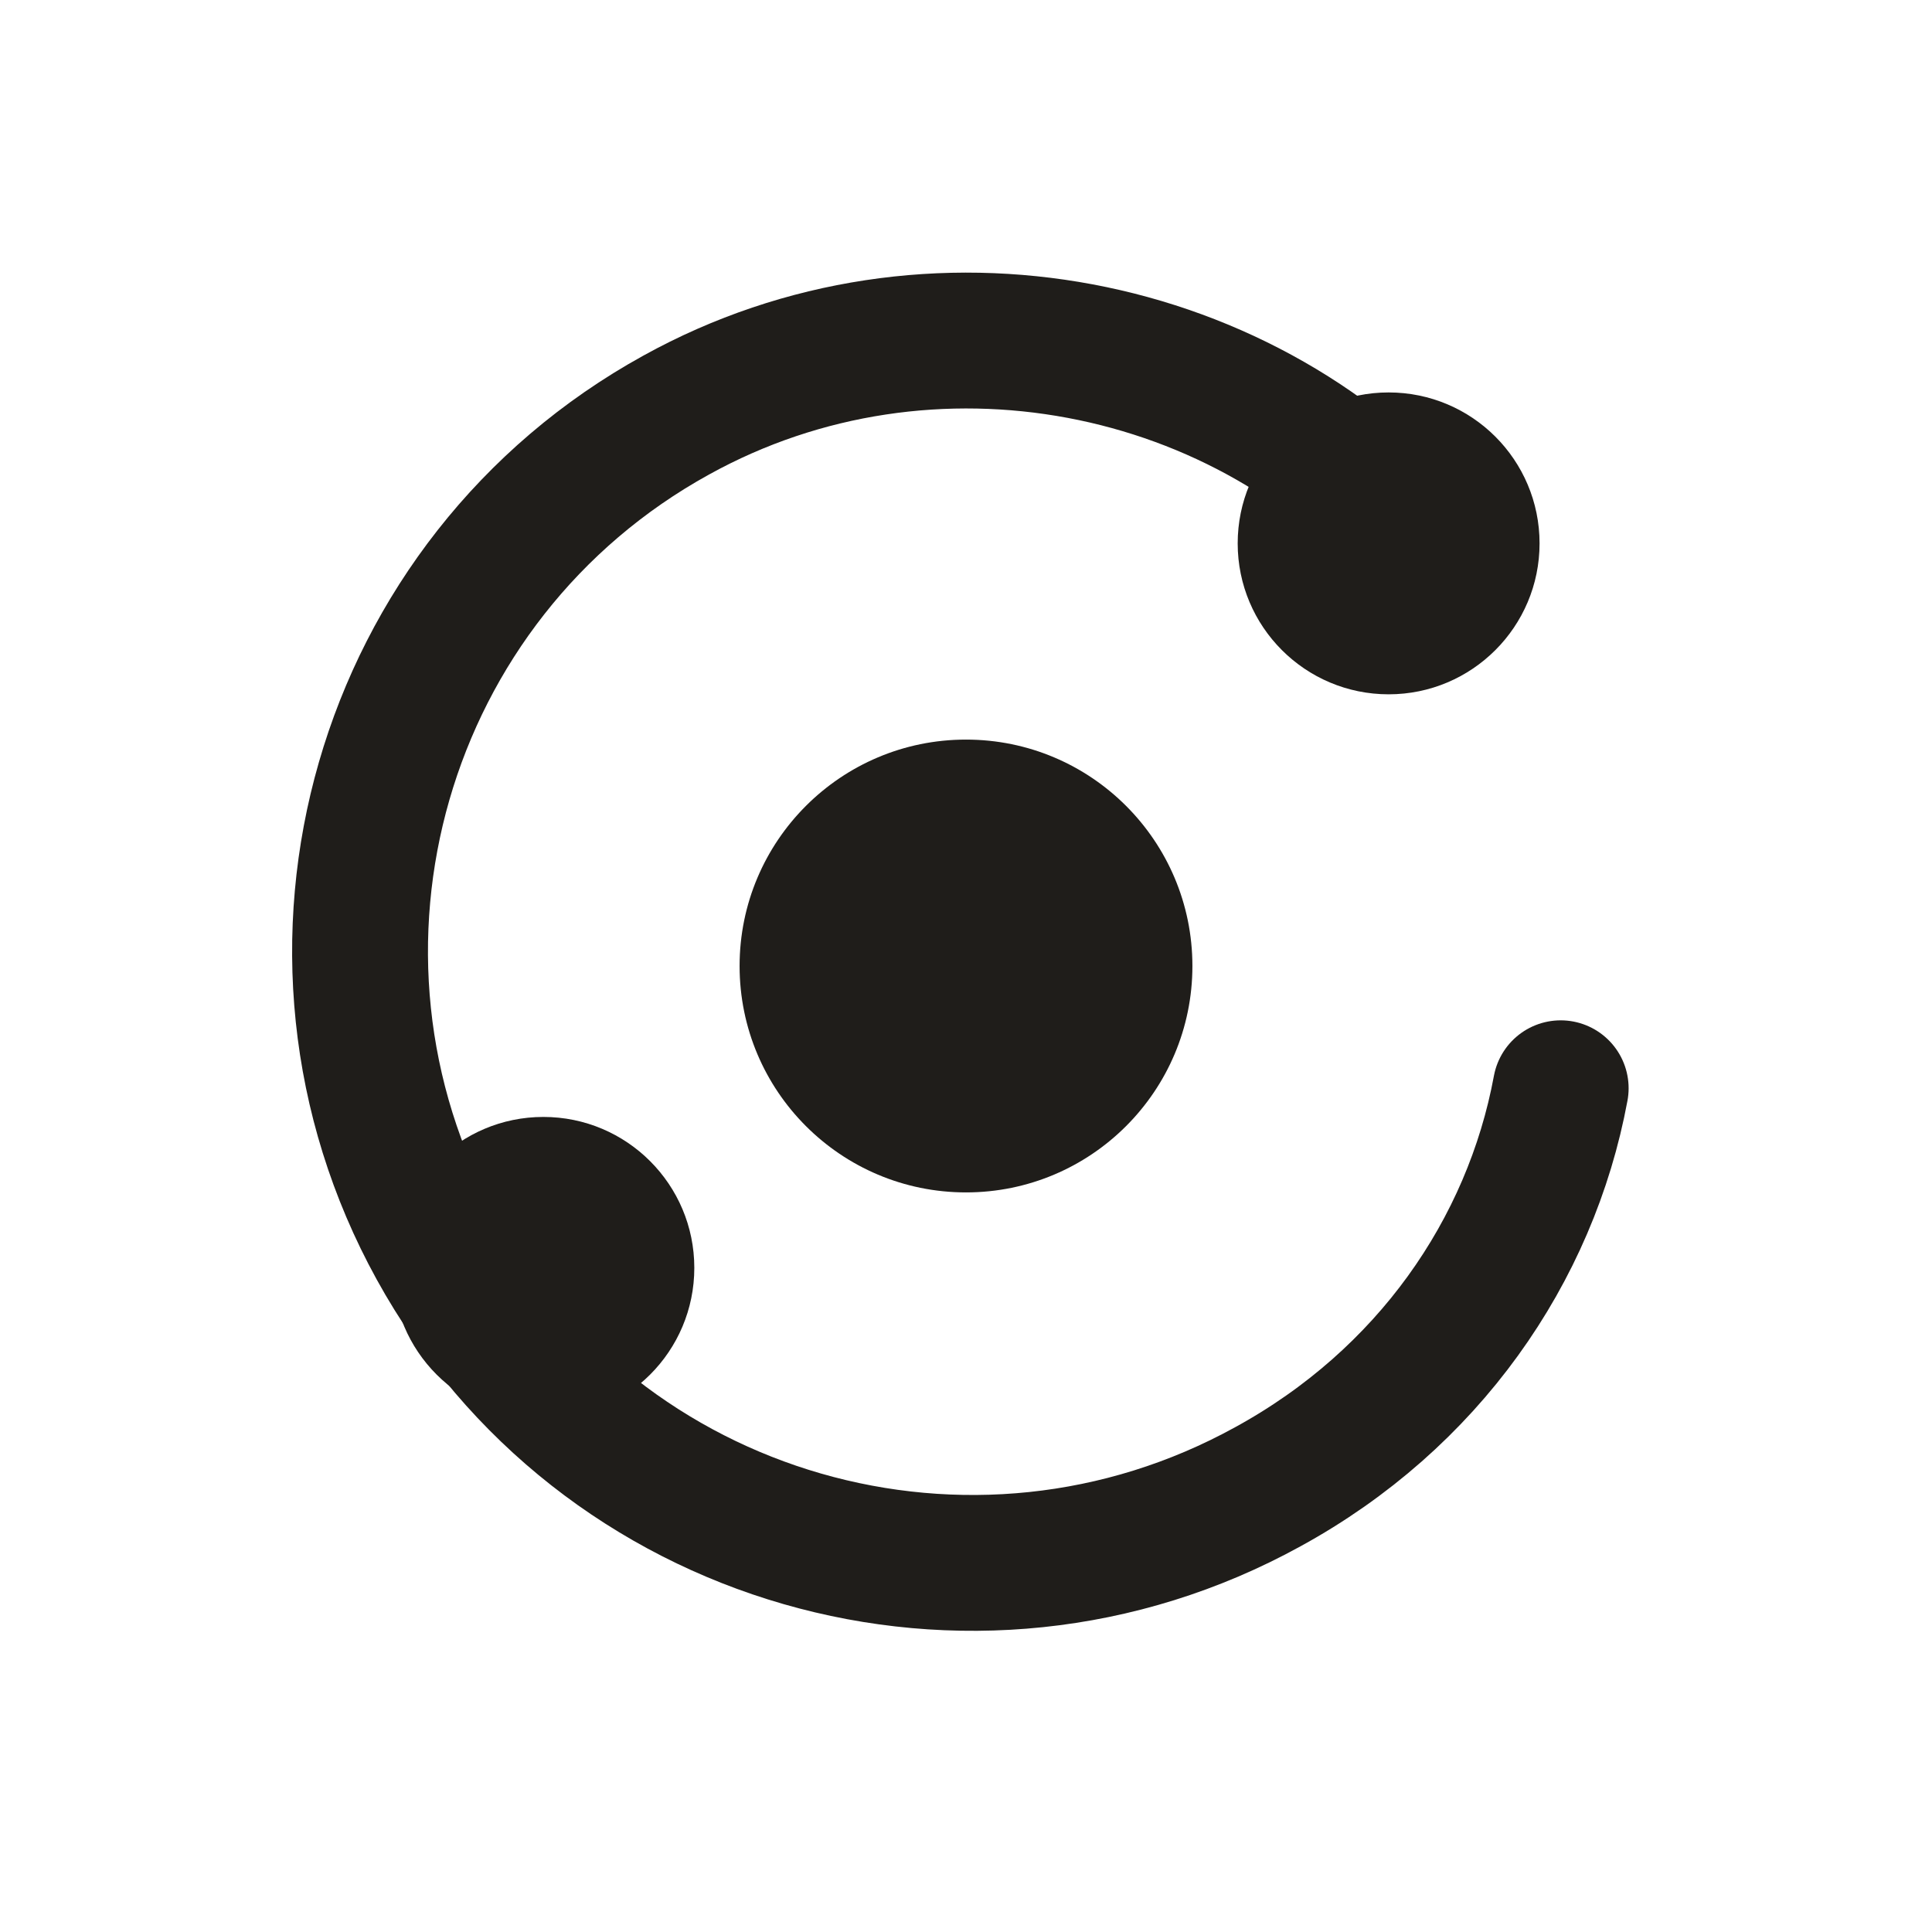
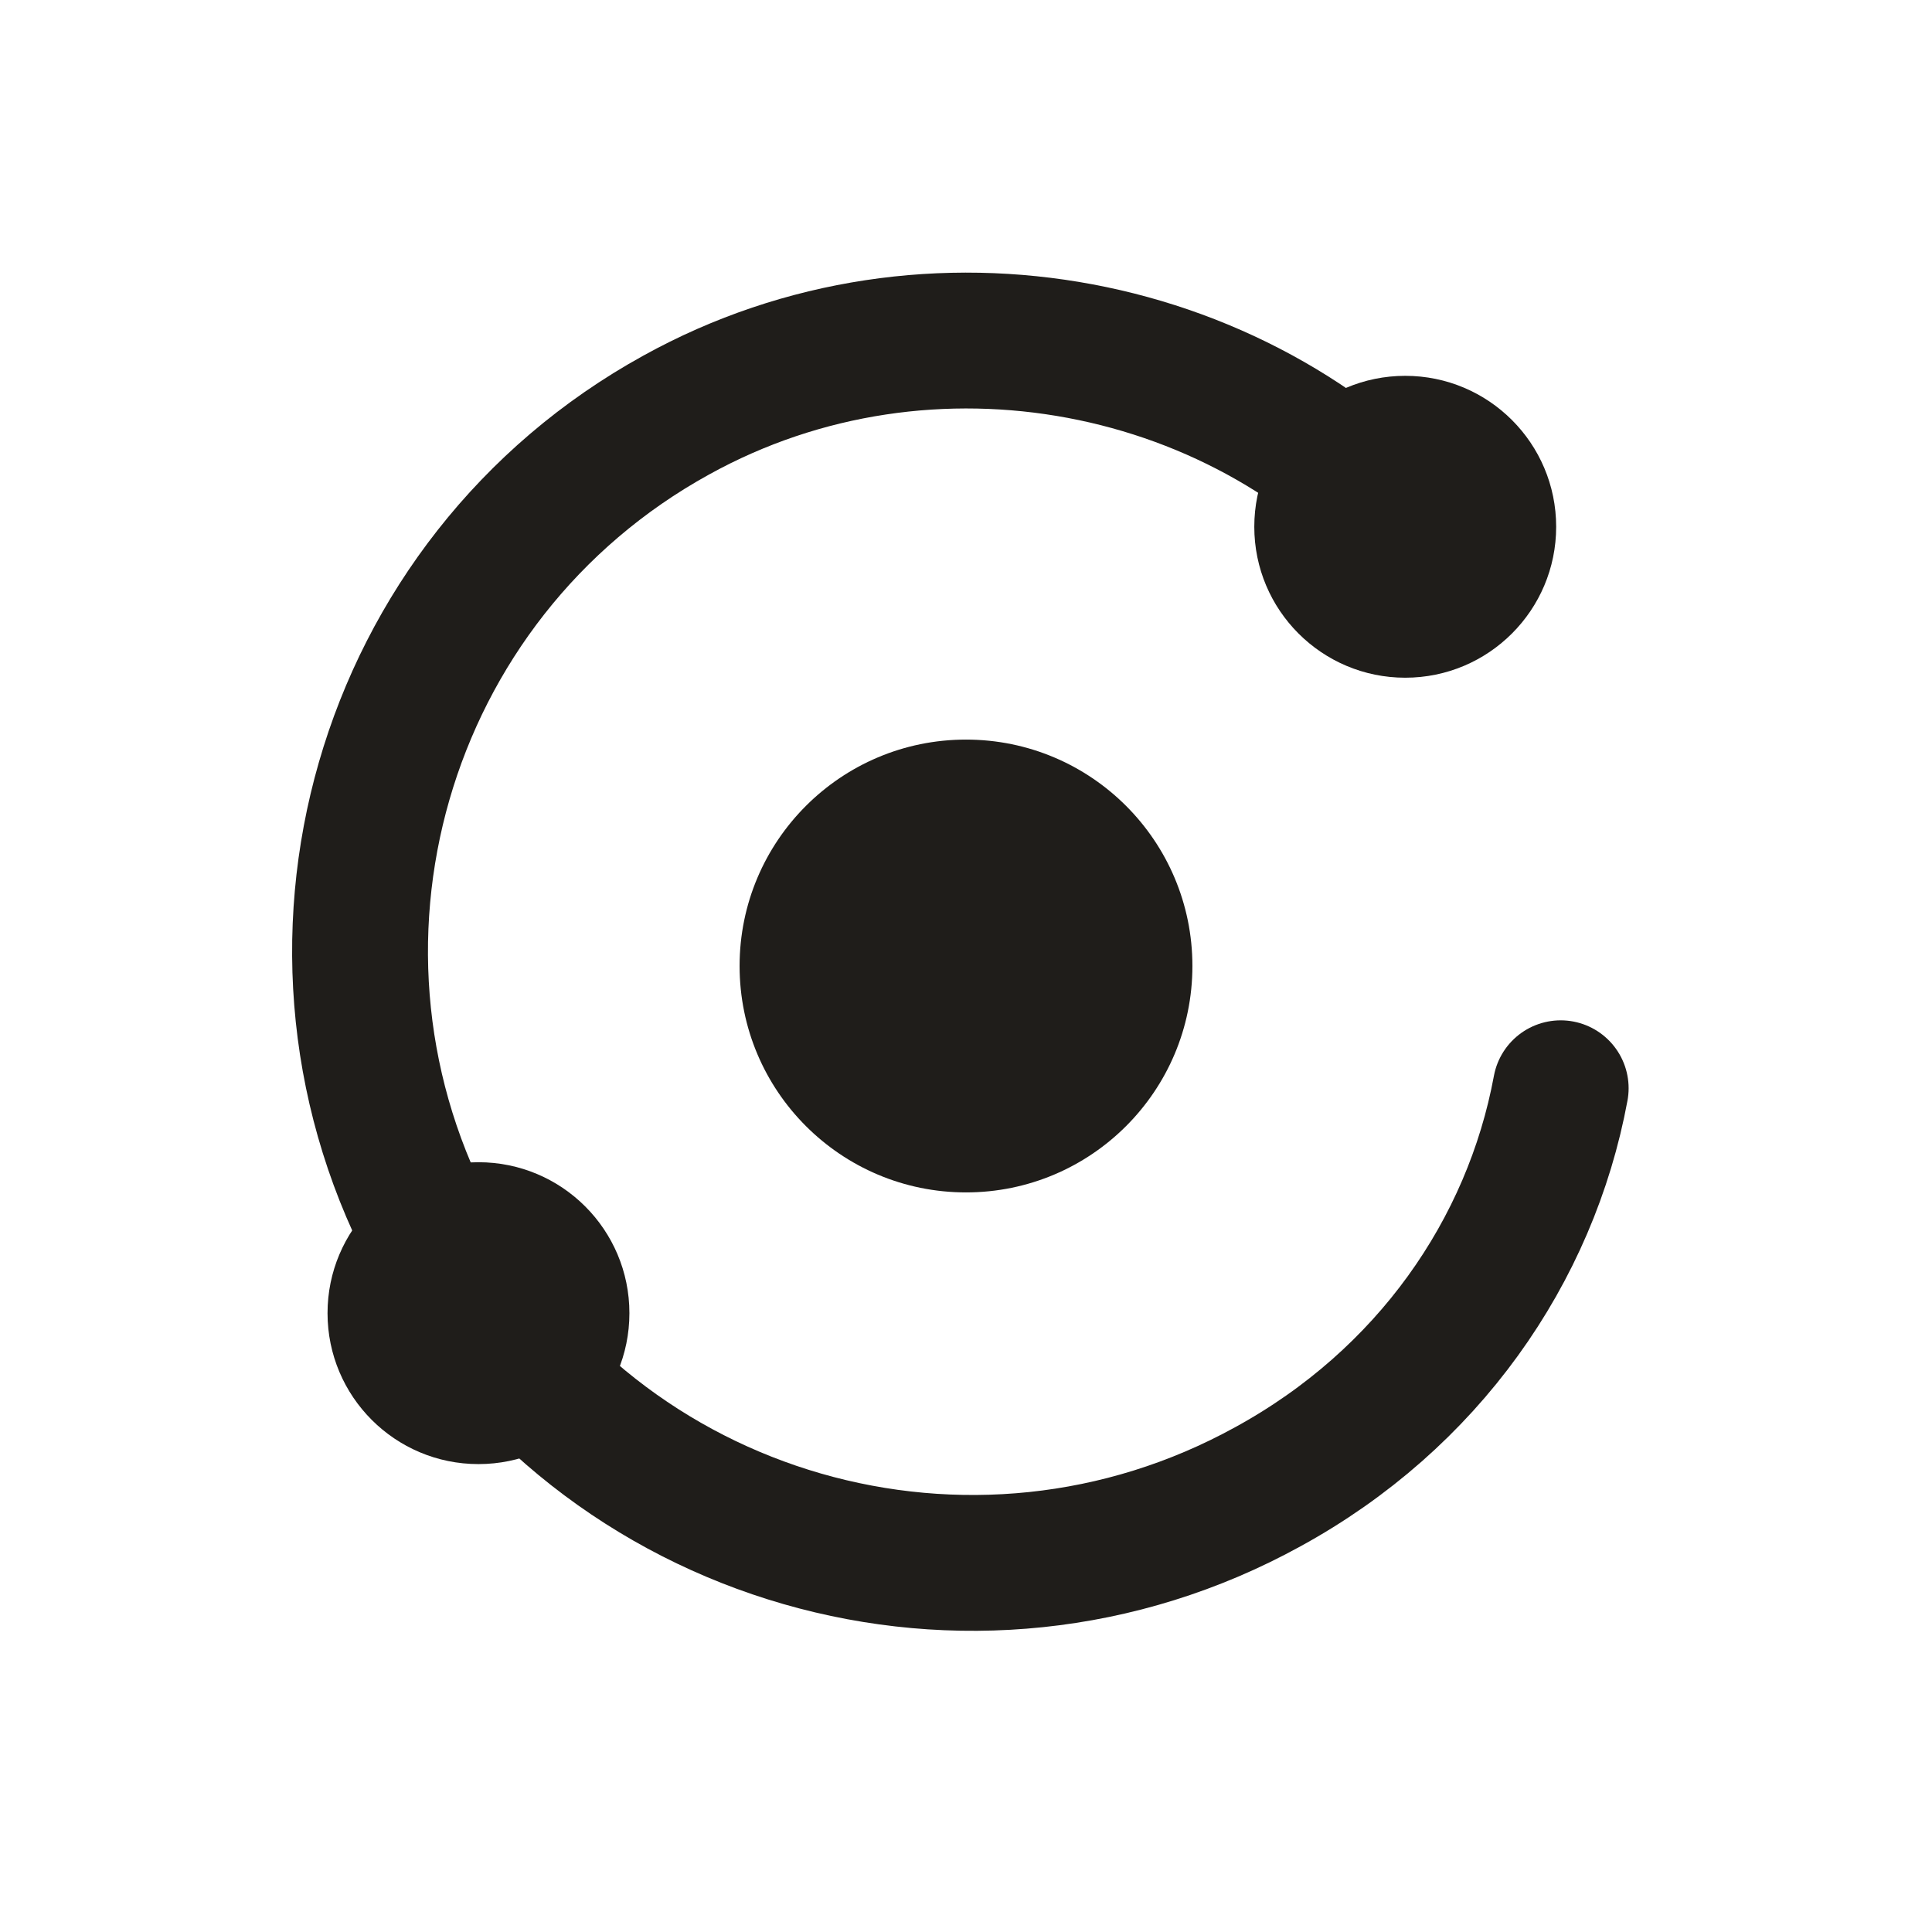
<svg xmlns="http://www.w3.org/2000/svg" viewBox="0 0 128 128">
  <style>
    :root { color-scheme: light dark; }
    .m { fill: none; stroke: #1f1d1a; }
    .d { fill: #1f1d1a; }
    @media (prefers-color-scheme: dark) {
      .m { stroke: #e9e6e0; }
      .d { fill: #e9e6e0; }
    }
  </style>
  <path class="m" d="M94.5 36.5C82.8 22.5 61.6 18.2 44.8 27.5C25.2 38.3 18.1 63 28.9 82.6C39.7 102.2 64.4 109.3 84 98.5C94.6 92.7 101.4 82.9 103.4 72.1" stroke-width="9" stroke-linecap="round" />
  <circle class="d" cx="64" cy="64" r="15" />
-   <circle class="d" cx="92" cy="36" r="10" />
-   <circle class="d" cx="36" cy="84" r="10" />
+   <circle class="d" cx="93.1" cy="34.9" r="10" />
+   <circle class="d" cx="31.7" cy="87" r="10" />
</svg>
